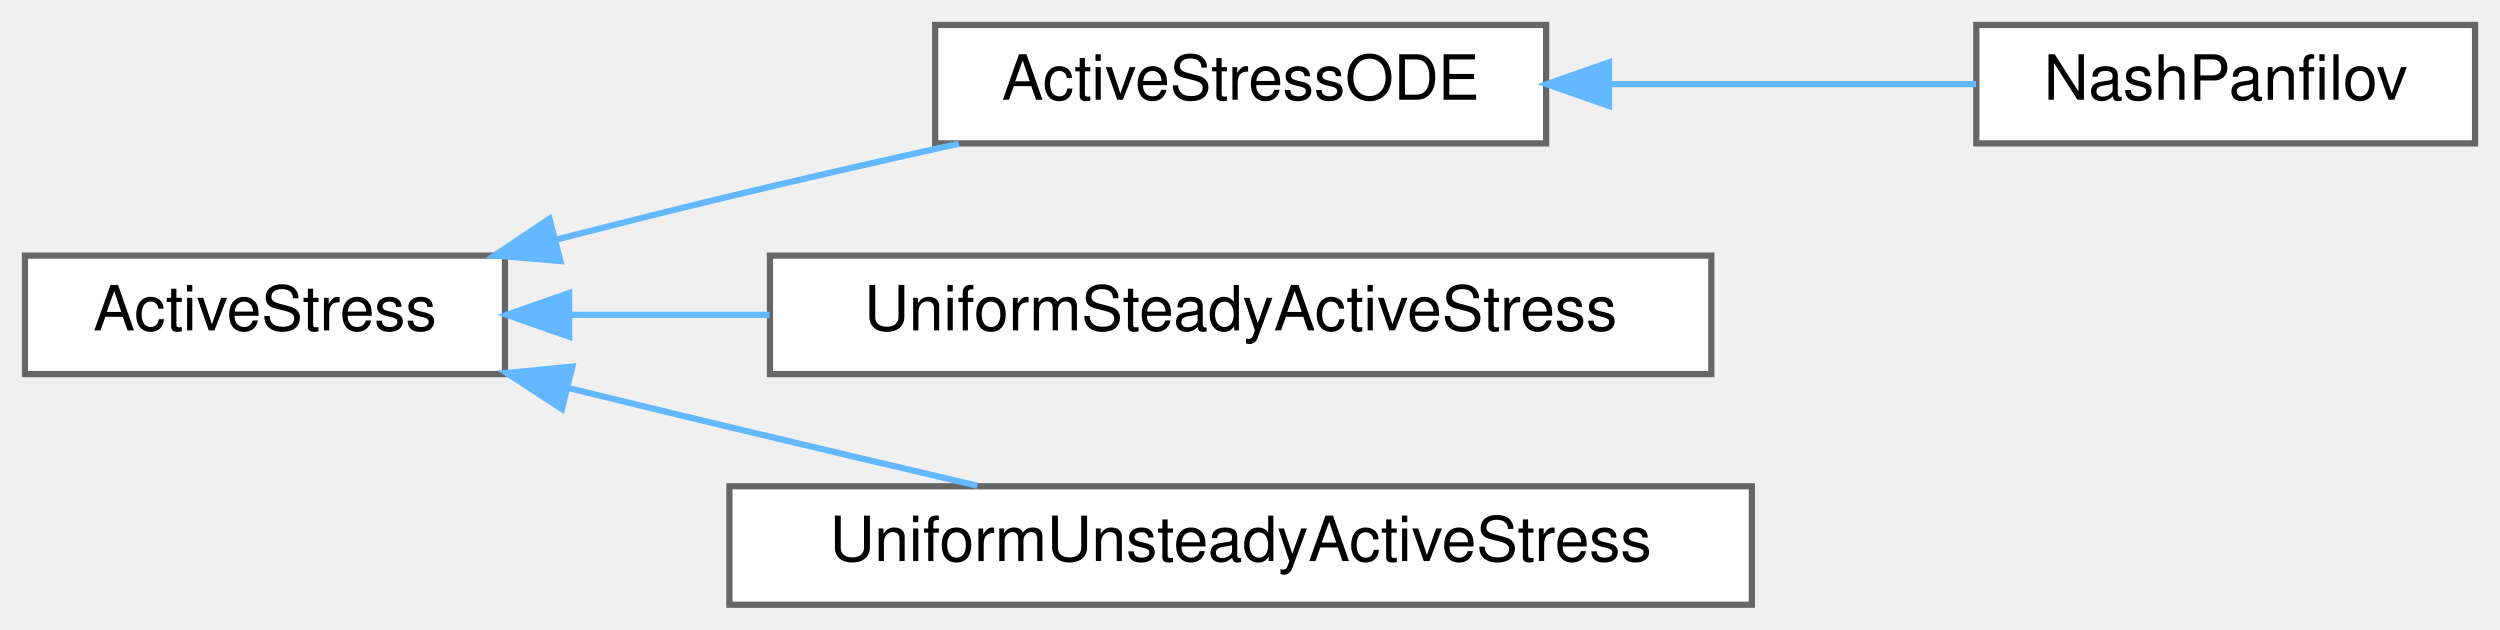
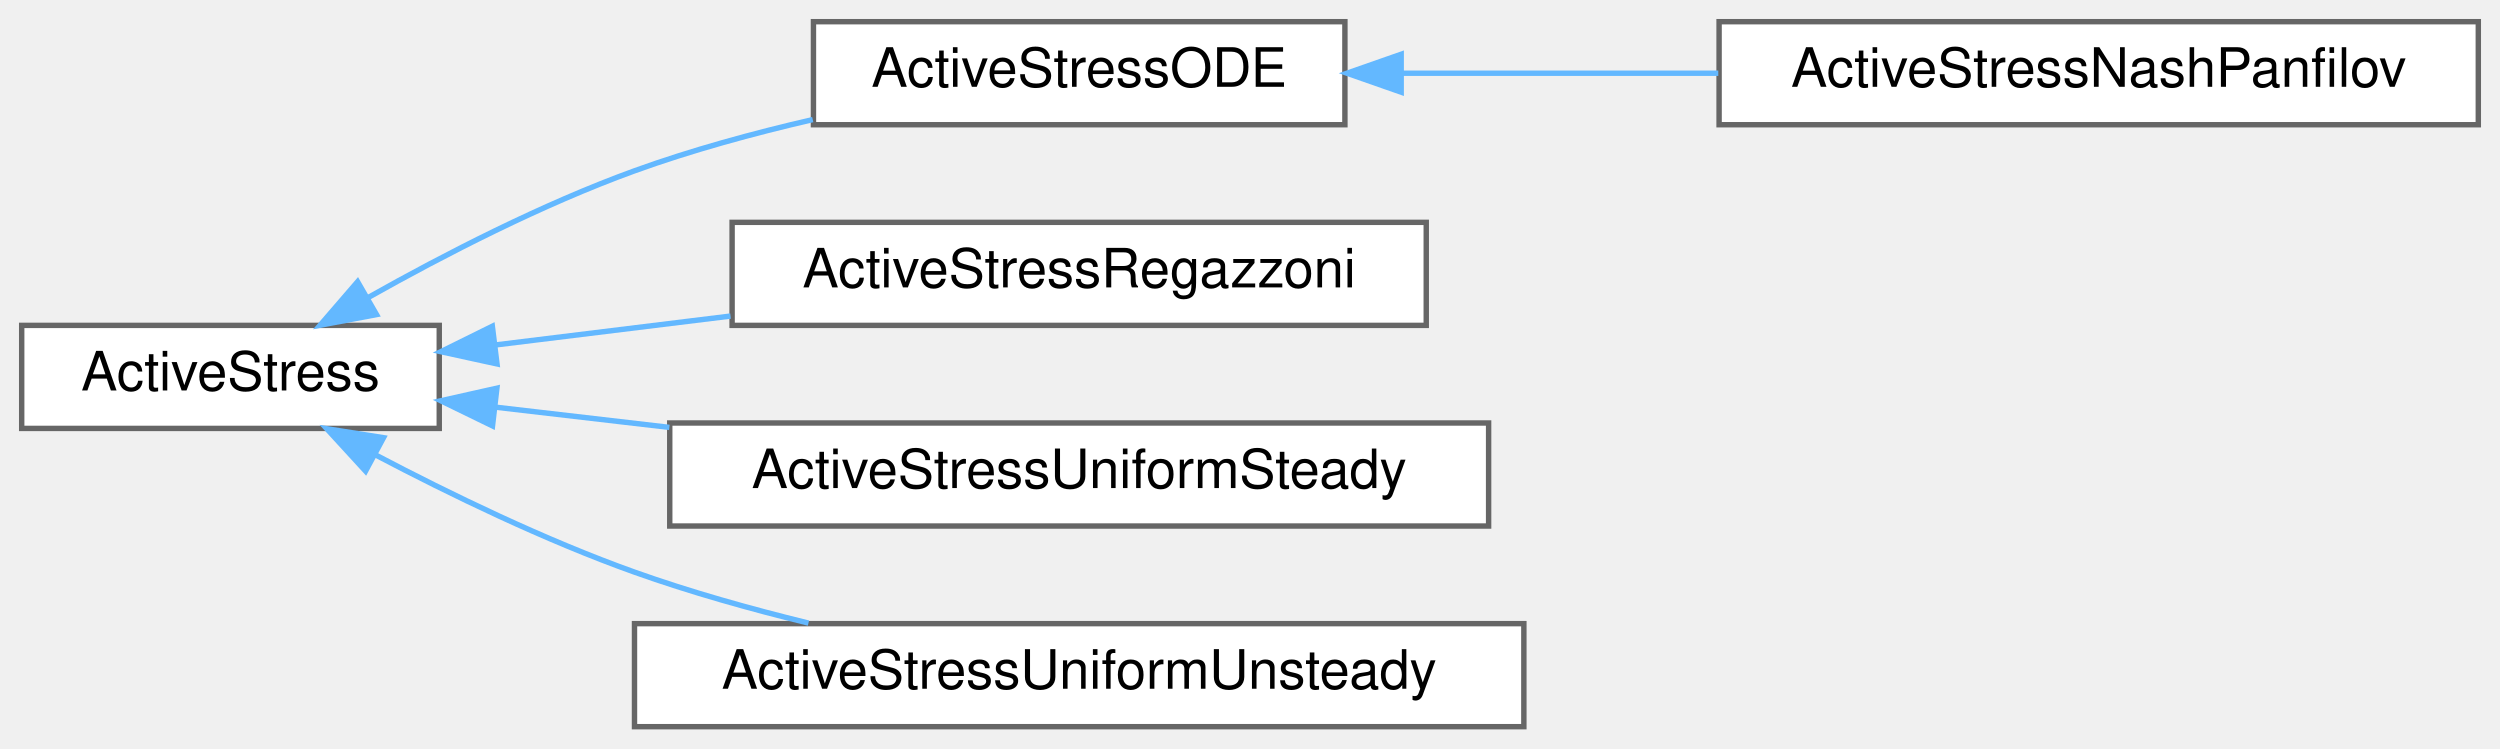
- <svg xmlns="http://www.w3.org/2000/svg" xmlns:xlink="http://www.w3.org/1999/xlink" width="401pt" height="101pt" viewBox="0.00 0.00 401.00 101.00">
-   <g id="graph0" class="graph" transform="scale(1 1) rotate(0) translate(4 97)">
+ <svg xmlns="http://www.w3.org/2000/svg" xmlns:xlink="http://www.w3.org/1999/xlink" width="461pt" height="138pt" viewBox="0.00 0.00 461.00 138.00">
+   <g id="graph0" class="graph" transform="scale(1 1) rotate(0) translate(4 134)">
    <g id="Node000000" class="node">
      <g id="a_Node000000">
        <a xlink:href="class_active_stress.html" target="_top" xlink:title="Abstract active stress class.">
-           <polygon fill="white" stroke="#666666" points="77,-56 0,-56 0,-37 77,-37 77,-56" />
-           <text text-anchor="middle" x="38.5" y="-44" font-family="Helvetica,sans-Serif" font-size="10.00">ActiveStress</text>
+           <polygon fill="white" stroke="#666666" points="77,-74 0,-74 0,-55 77,-55 77,-74" />
+           <text text-anchor="middle" x="38.5" y="-62" font-family="Helvetica,sans-Serif" font-size="10.00">ActiveStress</text>
        </a>
      </g>
    </g>
    <g id="Node000001" class="node">
      <g id="a_Node000001">
        <a xlink:href="class_active_stress_o_d_e.html" target="_top" xlink:title="Abstract ODE-based active stress model.">
-           <polygon fill="white" stroke="#666666" points="244,-93 146,-93 146,-74 244,-74 244,-93" />
-           <text text-anchor="middle" x="195" y="-81" font-family="Helvetica,sans-Serif" font-size="10.00">ActiveStressODE</text>
+           <polygon fill="white" stroke="#666666" points="244,-130 146,-130 146,-111 244,-111 244,-130" />
+           <text text-anchor="middle" x="195" y="-118" font-family="Helvetica,sans-Serif" font-size="10.00">ActiveStressODE</text>
        </a>
      </g>
    </g>
    <g id="edge1_Node000000_Node000001" class="edge">
      <g id="a_edge1_Node000000_Node000001">
        <a xlink:title=" ">
-           <path fill="none" stroke="#63b8ff" d="M85.12,-58.55C94.33,-60.91 103.97,-63.33 113,-65.5 124.91,-68.36 137.84,-71.31 149.8,-73.96" />
-           <polygon fill="#63b8ff" stroke="#63b8ff" points="85.88,-55.13 75.33,-56.02 84.13,-61.91 85.88,-55.13" />
+           <path fill="none" stroke="#63b8ff" d="M63.97,-79.18C77.93,-87.04 95.99,-96.33 113,-102.5 123.43,-106.28 134.91,-109.42 145.87,-111.95" />
+           <polygon fill="#63b8ff" stroke="#63b8ff" points="65.43,-75.99 55.02,-74.03 61.94,-82.05 65.43,-75.99" />
        </a>
      </g>
    </g>
    <g id="Node000003" class="node">
      <g id="a_Node000003">
-         <a xlink:href="class_uniform_steady_active_stress.html" target="_top" xlink:title="Uniform and steady active stress model.">
-           <polygon fill="white" stroke="#666666" points="270.5,-56 119.5,-56 119.5,-37 270.5,-37 270.5,-56" />
-           <text text-anchor="middle" x="195" y="-44" font-family="Helvetica,sans-Serif" font-size="10.00">UniformSteadyActiveStress</text>
+         <a xlink:href="class_active_stress_regazzoni.html" target="_top" xlink:title="Mean-field active stress model (implements the RDQ20-MF formulation).">
+           <polygon fill="white" stroke="#666666" points="259,-93 131,-93 131,-74 259,-74 259,-93" />
+           <text text-anchor="middle" x="195" y="-81" font-family="Helvetica,sans-Serif" font-size="10.00">ActiveStressRegazzoni</text>
        </a>
      </g>
    </g>
    <g id="edge3_Node000000_Node000003" class="edge">
      <g id="a_edge3_Node000000_Node000003">
        <a xlink:title=" ">
-           <path fill="none" stroke="#63b8ff" d="M87.53,-46.5C97.66,-46.5 108.58,-46.5 119.43,-46.5" />
-           <polygon fill="#63b8ff" stroke="#63b8ff" points="87.29,-43 77.29,-46.5 87.29,-50 87.29,-43" />
+           <path fill="none" stroke="#63b8ff" d="M87.44,-70.4C101.13,-72.08 116.26,-73.94 130.71,-75.72" />
+           <polygon fill="#63b8ff" stroke="#63b8ff" points="87.65,-66.89 77.29,-69.15 86.79,-73.84 87.65,-66.89" />
        </a>
      </g>
    </g>
    <g id="Node000004" class="node">
      <g id="a_Node000004">
-         <a xlink:href="class_uniform_unsteady_active_stress.html" target="_top" xlink:title="Uniform and time dependent active stress model.">
-           <polygon fill="white" stroke="#666666" points="277,-19 113,-19 113,0 277,0 277,-19" />
-           <text text-anchor="middle" x="195" y="-7" font-family="Helvetica,sans-Serif" font-size="10.00">UniformUnsteadyActiveStress</text>
+         <a xlink:href="class_active_stress_uniform_steady.html" target="_top" xlink:title="Uniform and steady active stress model.">
+           <polygon fill="white" stroke="#666666" points="270.5,-56 119.5,-56 119.5,-37 270.5,-37 270.5,-56" />
+           <text text-anchor="middle" x="195" y="-44" font-family="Helvetica,sans-Serif" font-size="10.00">ActiveStressUniformSteady</text>
        </a>
      </g>
    </g>
    <g id="edge4_Node000000_Node000004" class="edge">
      <g id="a_edge4_Node000000_Node000004">
        <a xlink:title=" ">
-           <path fill="none" stroke="#63b8ff" d="M87.16,-34.76C95.76,-32.66 104.64,-30.5 113,-28.5 125.92,-25.4 140.02,-22.08 152.77,-19.09" />
-           <polygon fill="#63b8ff" stroke="#63b8ff" points="86.13,-31.4 77.25,-37.18 87.8,-38.2 86.13,-31.4" />
+           <path fill="none" stroke="#63b8ff" d="M87.53,-58.9C97.66,-57.72 108.58,-56.45 119.43,-55.19" />
+           <polygon fill="#63b8ff" stroke="#63b8ff" points="86.82,-55.46 77.29,-60.1 87.63,-62.42 86.82,-55.46" />
+         </a>
+       </g>
+     </g>
+     <g id="Node000005" class="node">
+       <g id="a_Node000005">
+         <a xlink:href="class_active_stress_uniform_unsteady.html" target="_top" xlink:title="Uniform and time dependent active stress model.">
+           <polygon fill="white" stroke="#666666" points="277,-19 113,-19 113,0 277,0 277,-19" />
+           <text text-anchor="middle" x="195" y="-7" font-family="Helvetica,sans-Serif" font-size="10.00">ActiveStressUniformUnsteady</text>
+         </a>
+       </g>
+     </g>
+     <g id="edge5_Node000000_Node000005" class="edge">
+       <g id="a_edge5_Node000000_Node000005">
+         <a xlink:title=" ">
+           <path fill="none" stroke="#63b8ff" d="M65.18,-50.15C79.02,-42.87 96.58,-34.36 113,-28.5 123.2,-24.86 134.38,-21.72 145.08,-19.1" />
+           <polygon fill="#63b8ff" stroke="#63b8ff" points="63.41,-47.13 56.25,-54.94 66.72,-53.29 63.41,-47.13" />
        </a>
      </g>
    </g>
    <g id="Node000002" class="node">
      <g id="a_Node000002">
-         <a xlink:href="class_nash_panfilov.html" target="_top" xlink:title="Nash-Panfilov active stress model.">
-           <polygon fill="white" stroke="#666666" points="393,-93 313,-93 313,-74 393,-74 393,-93" />
-           <text text-anchor="middle" x="353" y="-81" font-family="Helvetica,sans-Serif" font-size="10.00">NashPanfilov</text>
+         <a xlink:href="class_active_stress_nash_panfilov.html" target="_top" xlink:title="Nash-Panfilov active stress model.">
+           <polygon fill="white" stroke="#666666" points="453,-130 313,-130 313,-111 453,-111 453,-130" />
+           <text text-anchor="middle" x="383" y="-118" font-family="Helvetica,sans-Serif" font-size="10.00">ActiveStressNashPanfilov</text>
        </a>
      </g>
    </g>
    <g id="edge2_Node000001_Node000002" class="edge">
      <g id="a_edge2_Node000001_Node000002">
        <a xlink:title=" ">
-           <path fill="none" stroke="#63b8ff" d="M254.15,-83.5C273.77,-83.5 295.18,-83.5 312.97,-83.5" />
-           <polygon fill="#63b8ff" stroke="#63b8ff" points="254.08,-80 244.08,-83.5 254.08,-87 254.08,-80" />
+           <path fill="none" stroke="#63b8ff" d="M254.44,-120.5C272.97,-120.5 293.64,-120.5 312.85,-120.5" />
+           <polygon fill="#63b8ff" stroke="#63b8ff" points="254.38,-117 244.38,-120.5 254.38,-124 254.38,-117" />
        </a>
      </g>
    </g>
  </g>
</svg>
